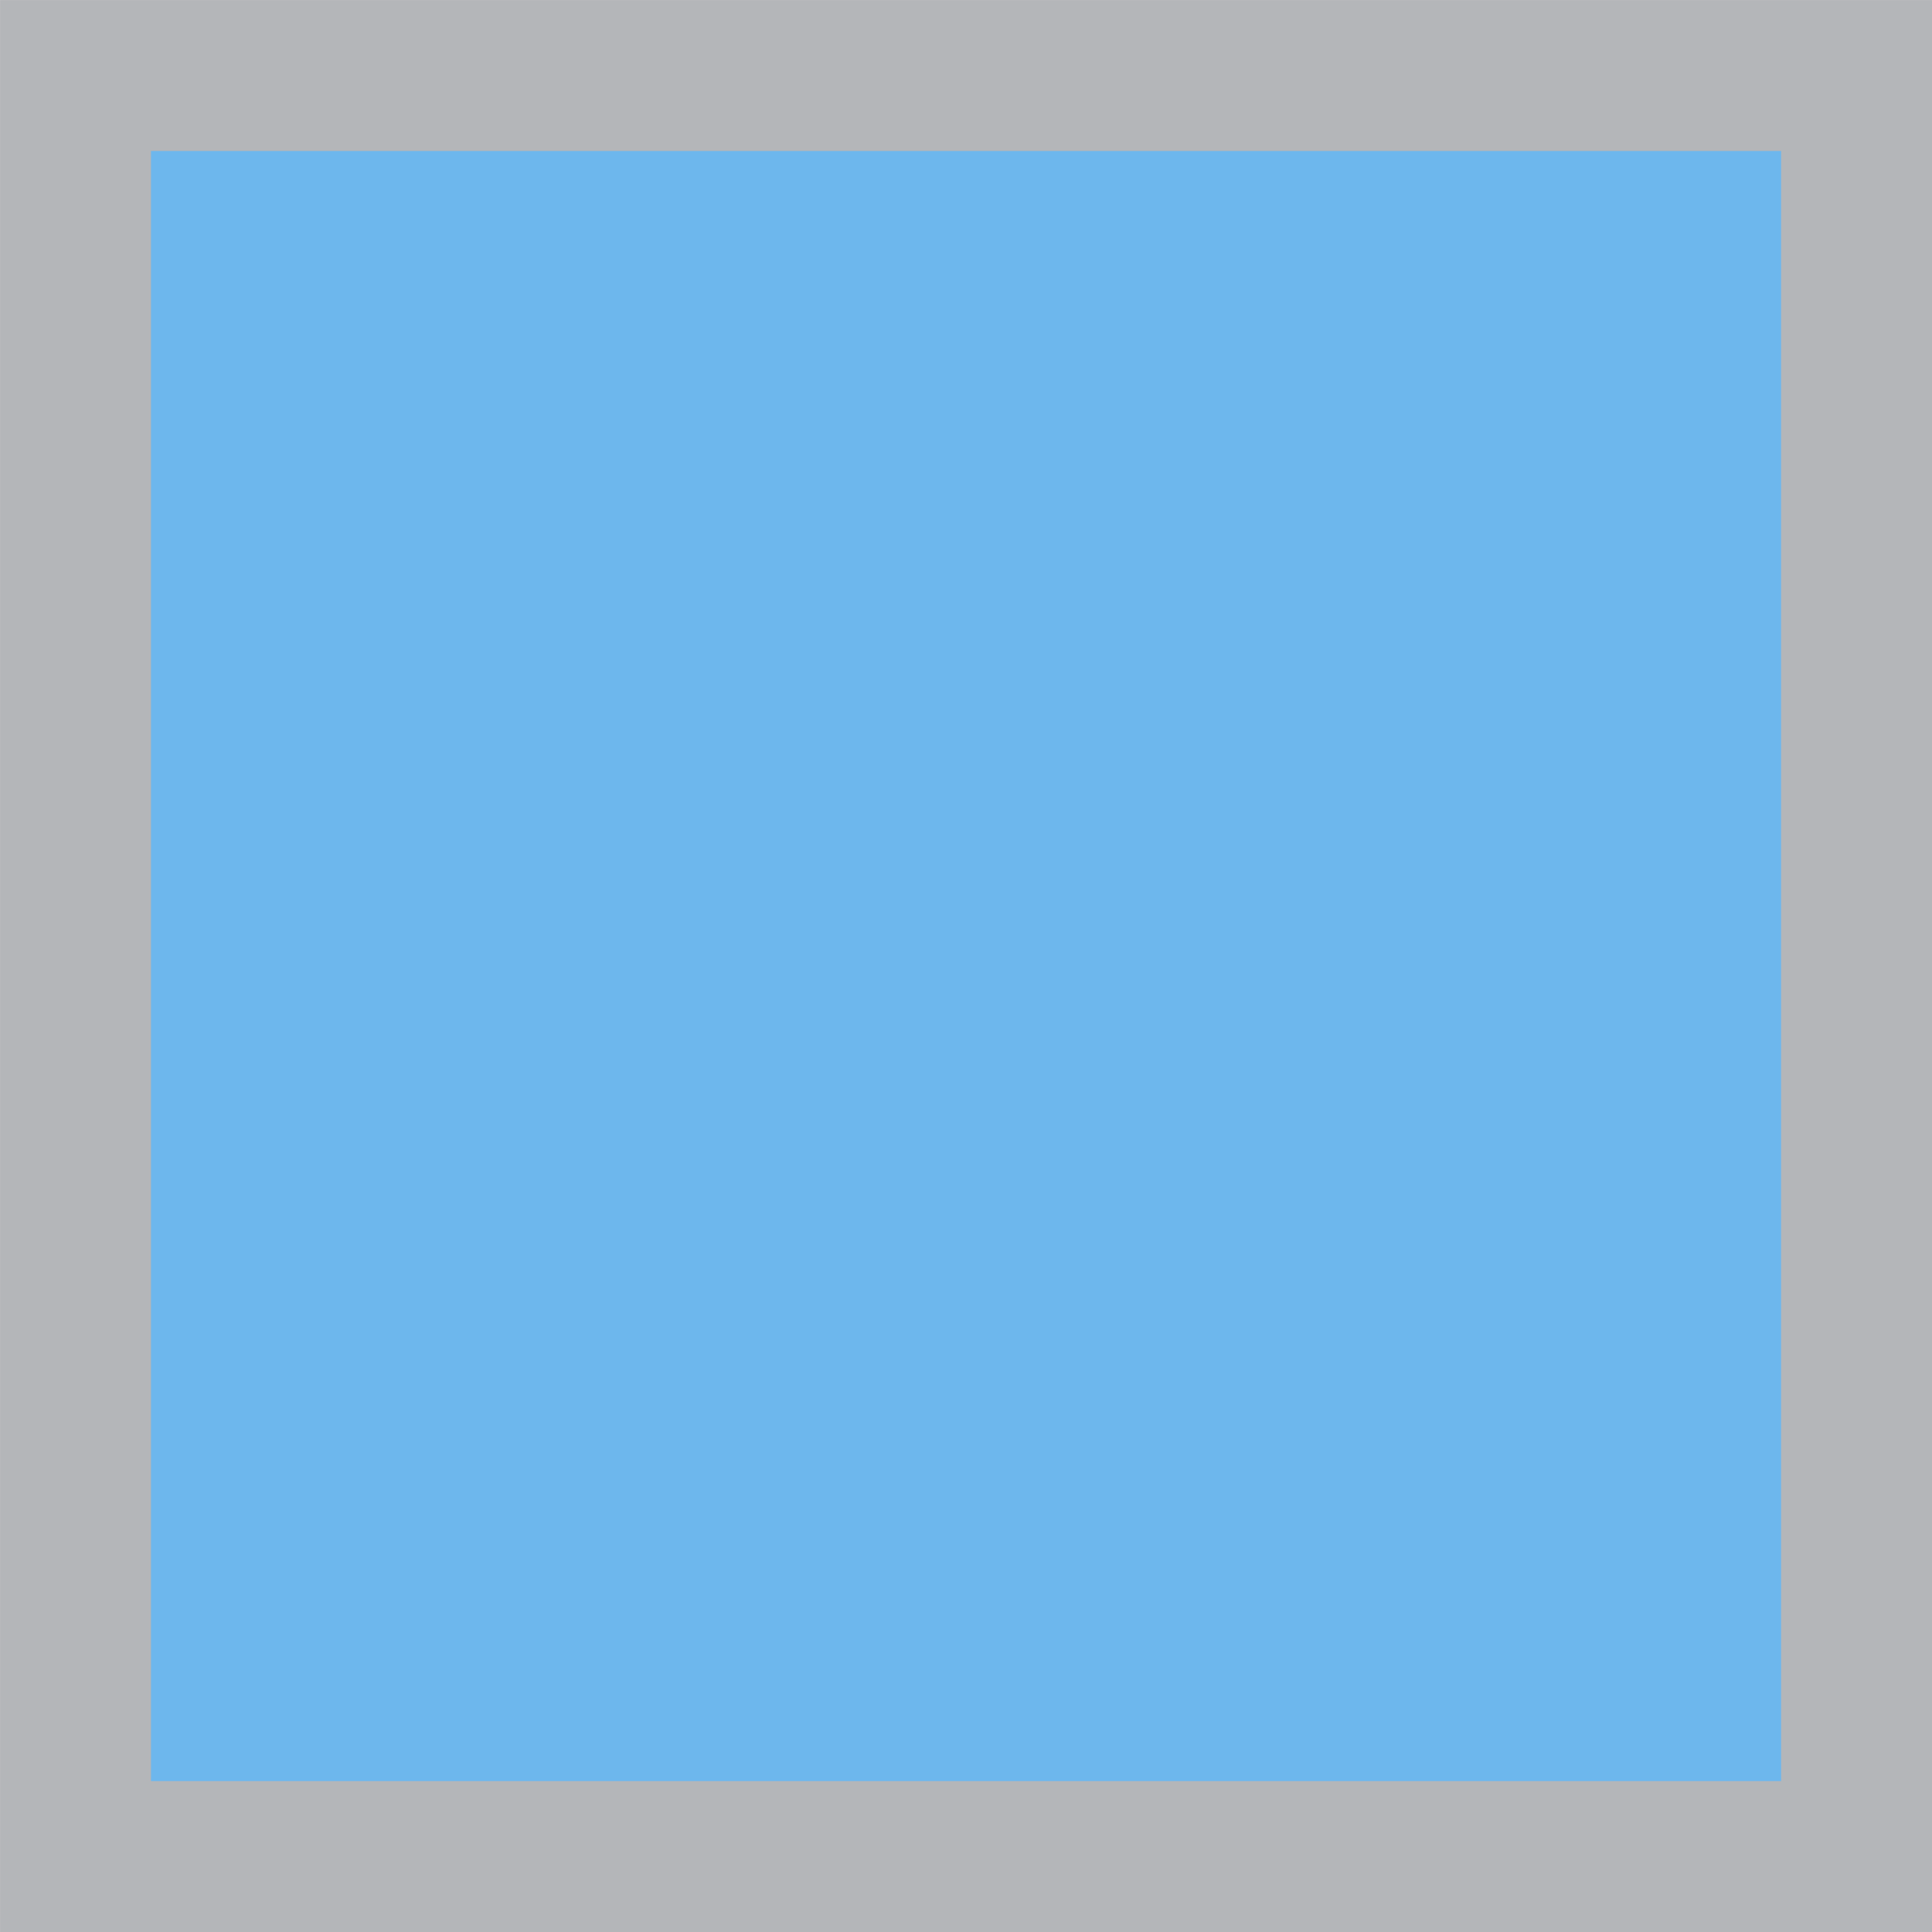
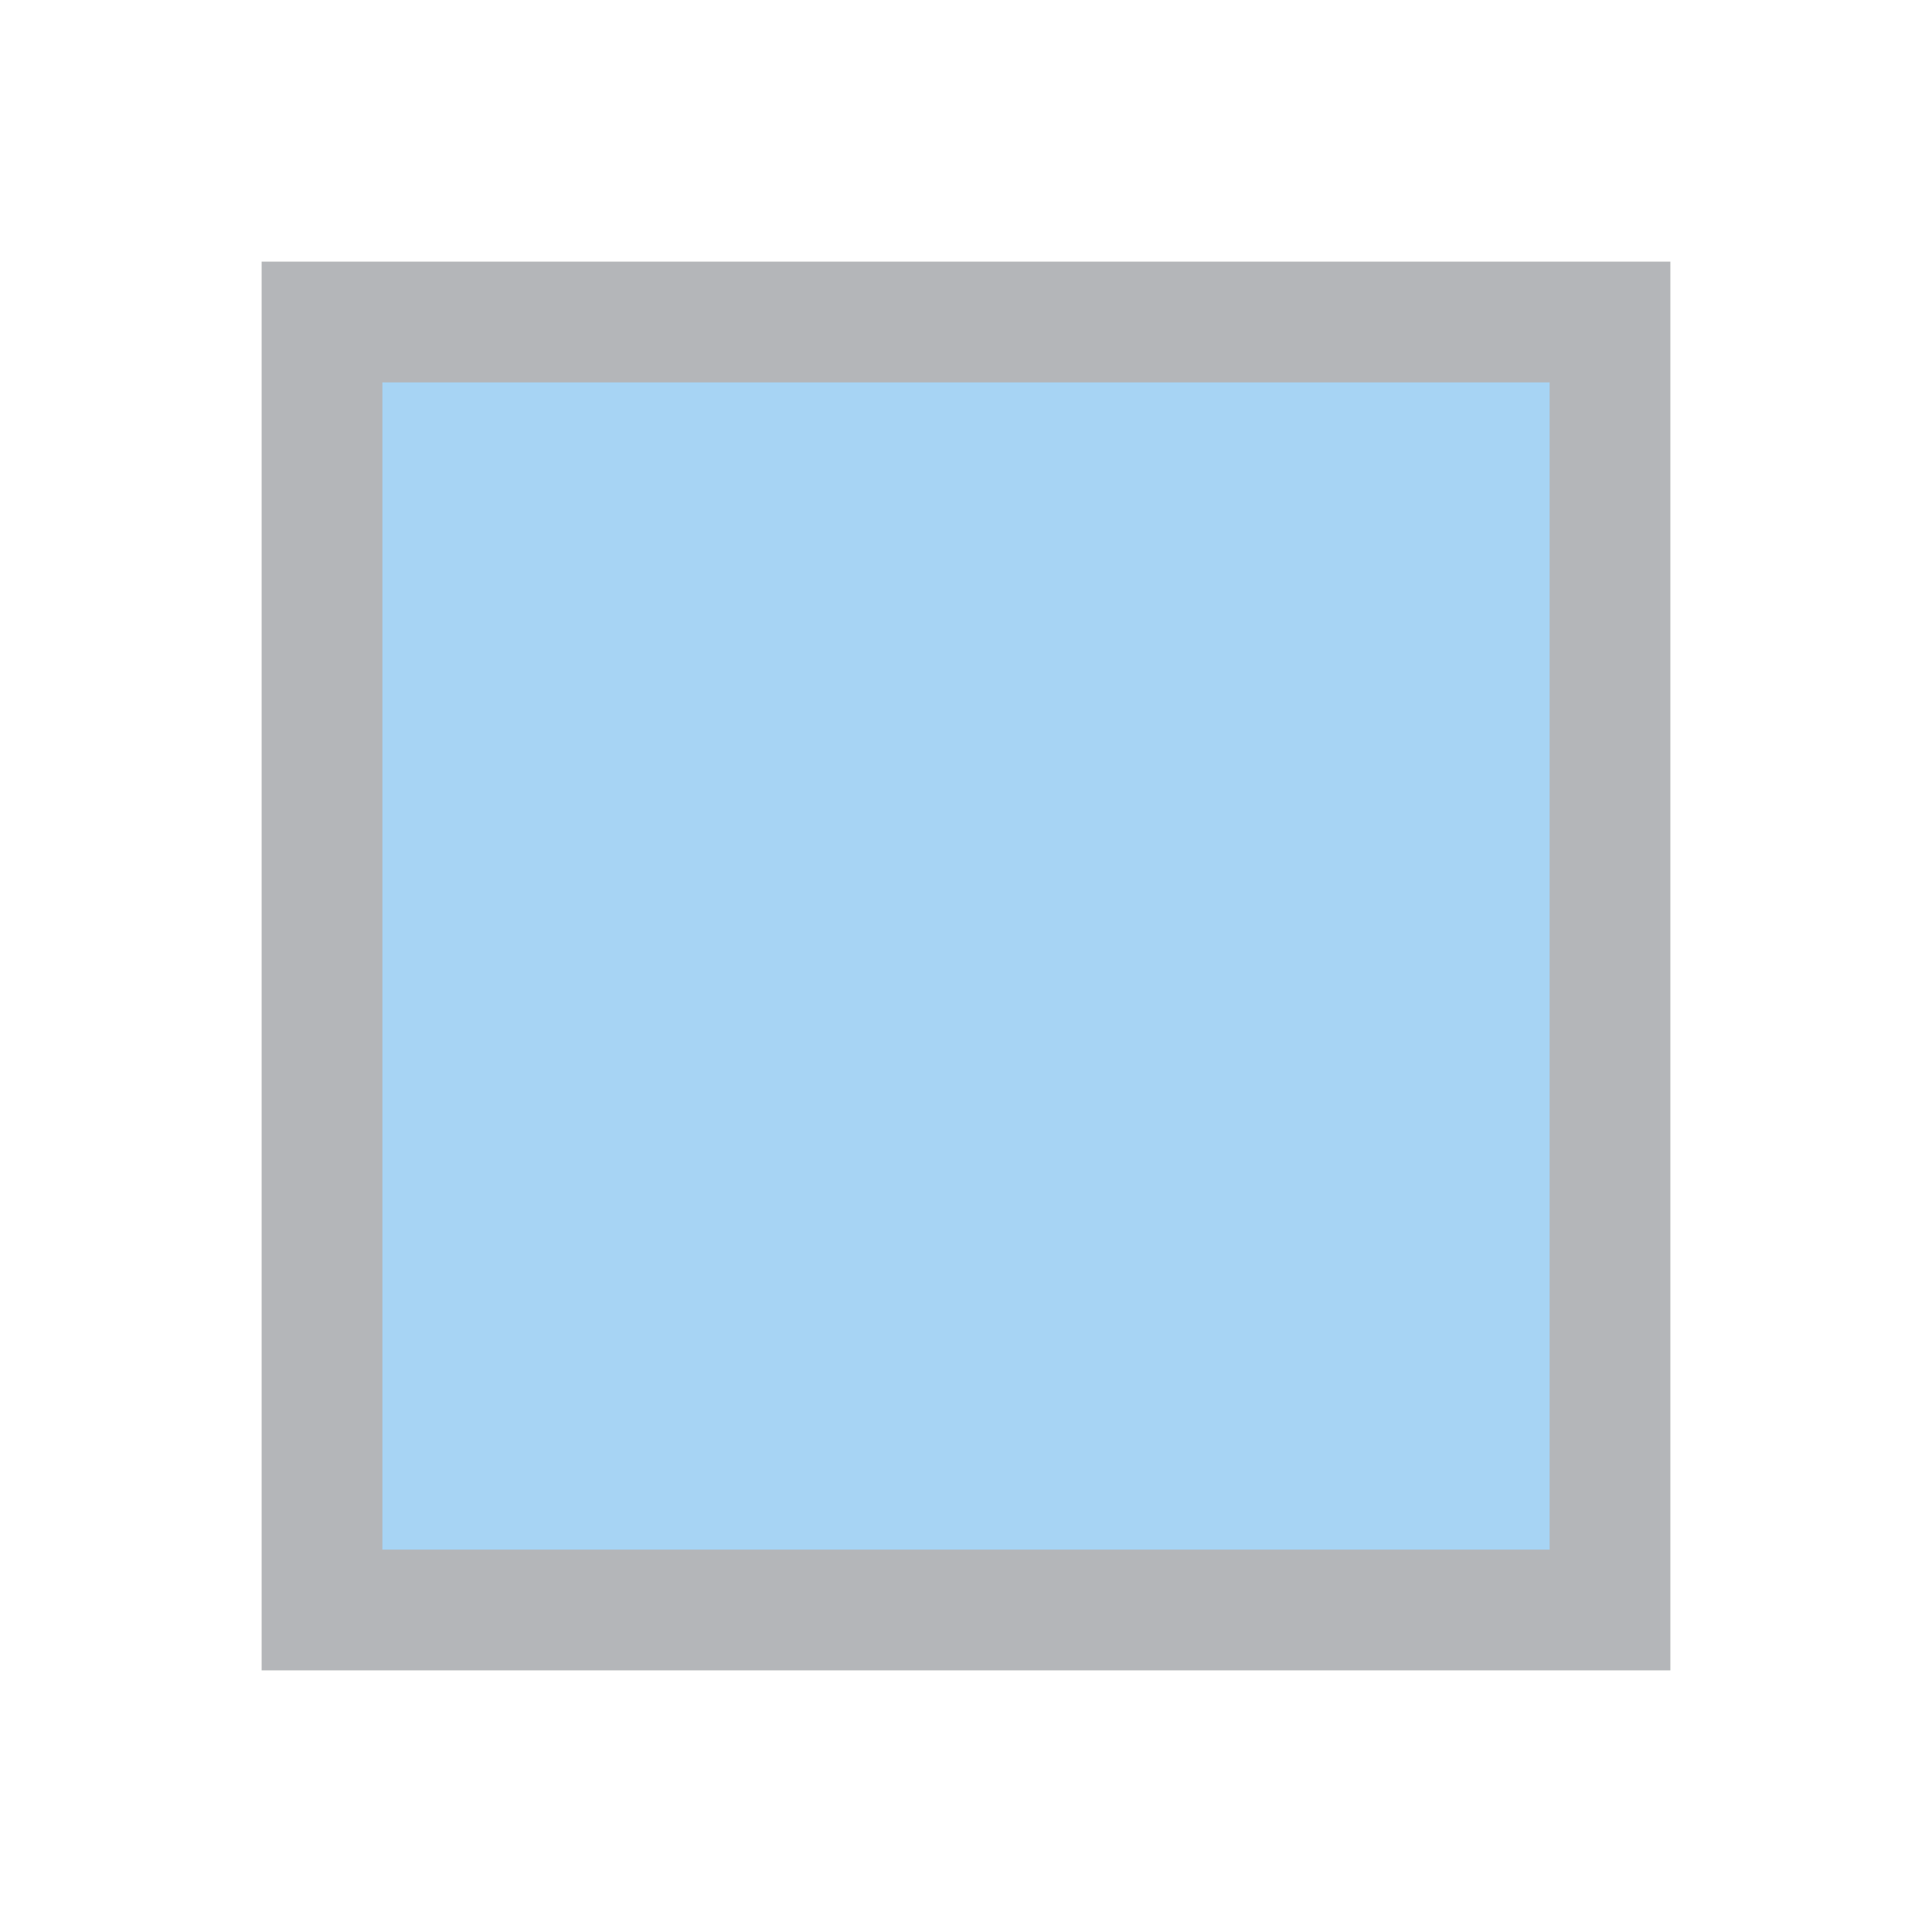
- <svg xmlns="http://www.w3.org/2000/svg" viewBox="0 0 24 24" width="64" height="64" version="1.1" id="svg2">
-   <defs id="defs2" />
-   <rect x="0.938" y="0.938" width="22.125" height="22.125" stroke="#b4b6b9" stroke-width="2.057" fill="none" id="rect2" style="fill:#6db7ed;fill-opacity:1;stroke-width:1.875;stroke-dasharray:none" />
+ <svg xmlns="http://www.w3.org/2000/svg" viewBox="0 0 24 24" width="64" height="64">
+   <rect x="4" y="4" width="16" height="16" fill="#6DB7ED" opacity="0.6" />
+   <rect x="4" y="4" width="16" height="16" stroke="#B4B6B9" stroke-width="1.5" fill="none" />
</svg>
